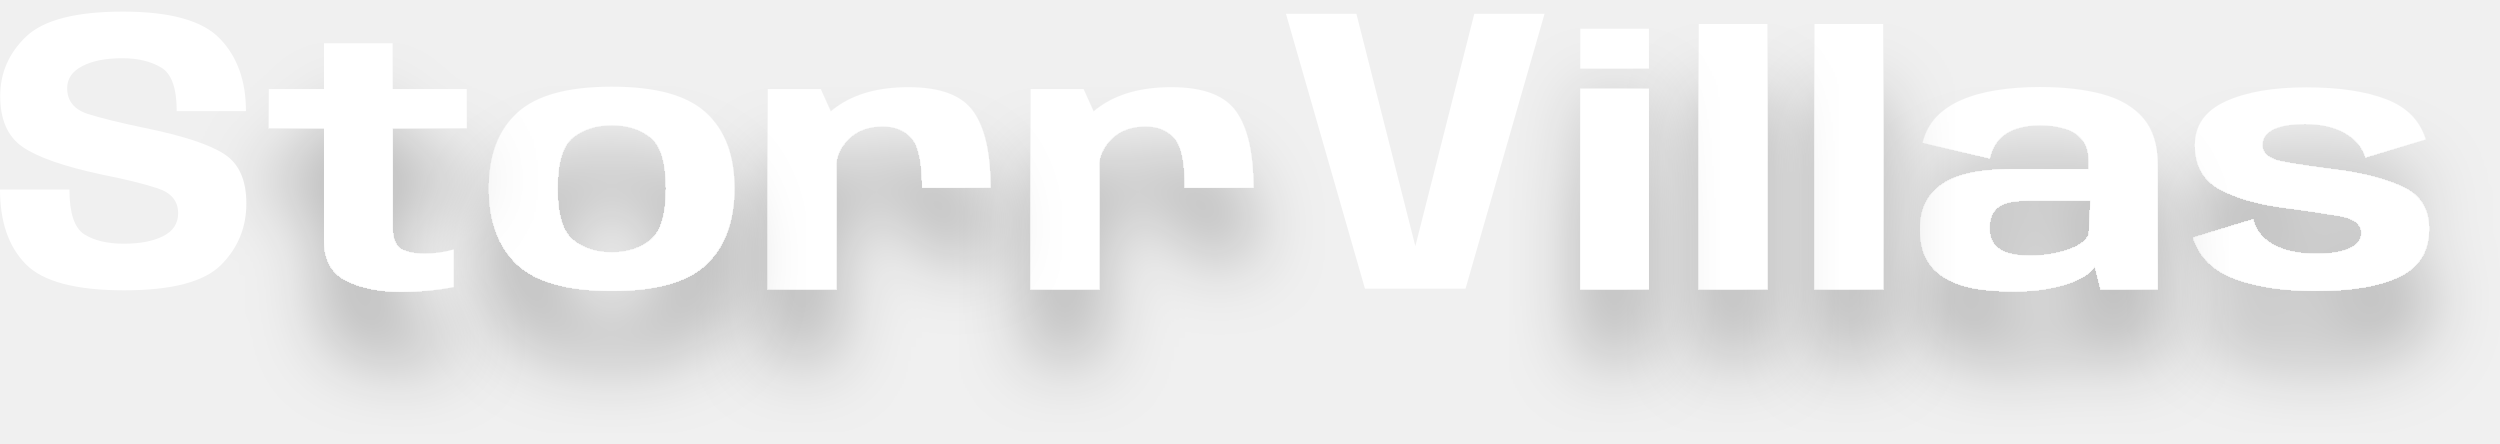
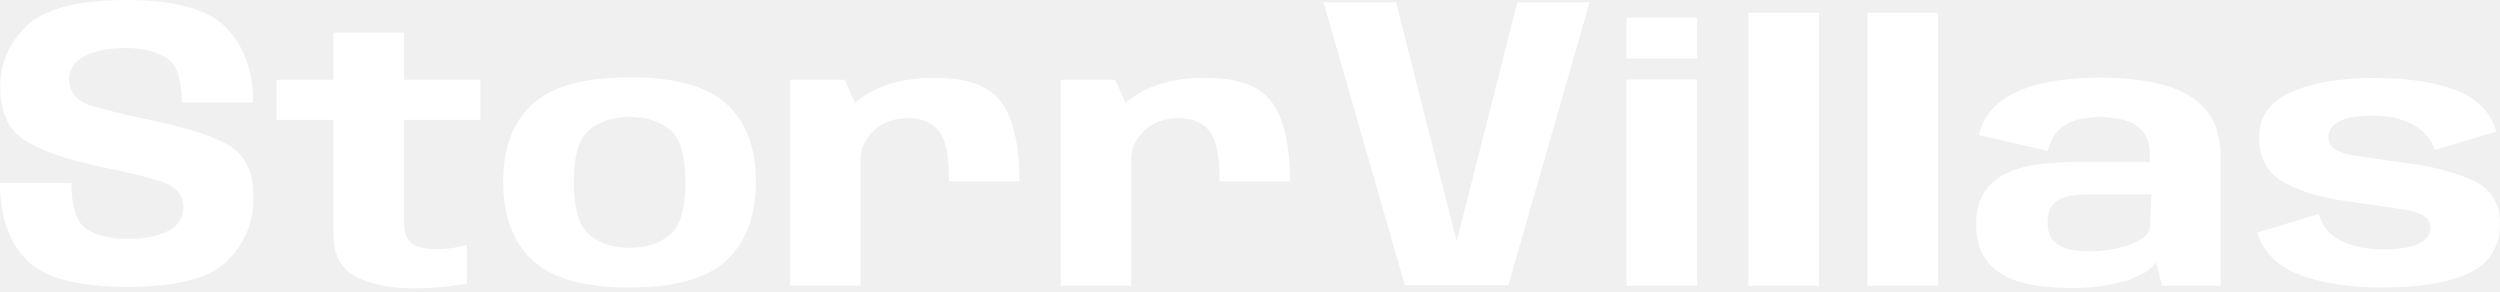
- <svg xmlns="http://www.w3.org/2000/svg" width="141" height="25" viewBox="0 0 141 25" fill="none">
-   <g filter="url(#filter0_d_37_29)">
-     <path d="M130.593 16.407C128.801 16.407 127.293 16.181 126.068 15.73C124.843 15.279 124.051 14.505 123.691 13.406L127.067 12.377C127.243 13.025 127.641 13.511 128.262 13.835C128.882 14.158 129.678 14.32 130.65 14.32C131.454 14.32 132.078 14.219 132.522 14.015C132.966 13.806 133.188 13.517 133.188 13.149C133.188 12.647 132.79 12.326 131.993 12.186C131.197 12.047 130.179 11.894 128.939 11.729C127.385 11.532 126.137 11.18 125.196 10.672C124.262 10.157 123.795 9.328 123.795 8.185C123.795 7.067 124.373 6.245 125.529 5.718C126.685 5.191 128.2 4.927 130.076 4.927C131.905 4.927 133.402 5.149 134.566 5.594C135.729 6.032 136.476 6.788 136.805 7.861L133.417 8.871C133.241 8.293 132.855 7.836 132.258 7.499C131.66 7.163 130.918 6.994 130.03 6.994C129.196 6.994 128.579 7.099 128.181 7.309C127.791 7.518 127.596 7.807 127.596 8.176C127.596 8.658 127.974 8.973 128.732 9.119C129.49 9.258 130.462 9.405 131.649 9.557C133.172 9.741 134.443 10.062 135.461 10.519C136.487 10.97 137 11.767 137 12.91C137 14.162 136.445 15.057 135.335 15.597C134.225 16.137 132.644 16.407 130.593 16.407Z" fill="white" />
-   </g>
-   <g filter="url(#filter1_d_37_29)">
-     <path d="M113.62 16.435C113.084 16.435 112.556 16.41 112.035 16.359C111.522 16.308 111.04 16.213 110.588 16.073C110.137 15.927 109.739 15.724 109.394 15.464C109.05 15.203 108.778 14.867 108.579 14.454C108.388 14.041 108.292 13.536 108.292 12.939C108.292 12.361 108.388 11.875 108.579 11.482C108.778 11.081 109.046 10.754 109.383 10.5C109.72 10.246 110.11 10.049 110.554 9.91C110.998 9.77 111.473 9.675 111.978 9.624C112.483 9.567 112.996 9.538 113.517 9.538H117.811V9.1C117.811 8.585 117.689 8.179 117.444 7.88C117.206 7.582 116.877 7.372 116.456 7.252C116.043 7.125 115.576 7.061 115.055 7.061C114.581 7.061 114.148 7.121 113.758 7.242C113.367 7.363 113.038 7.56 112.77 7.833C112.51 8.106 112.326 8.471 112.219 8.928L108.441 8.052C108.579 7.487 108.832 7.007 109.199 6.613C109.574 6.213 110.049 5.889 110.623 5.642C111.205 5.388 111.867 5.203 112.609 5.089C113.36 4.968 114.171 4.908 115.044 4.908C116.414 4.908 117.597 5.045 118.592 5.318C119.587 5.591 120.353 6.045 120.889 6.68C121.424 7.315 121.692 8.179 121.692 9.271V16.312H118.477L118.144 15.016C118.052 15.187 117.88 15.359 117.627 15.53C117.375 15.695 117.049 15.848 116.651 15.988C116.261 16.121 115.809 16.229 115.296 16.312C114.791 16.394 114.232 16.435 113.62 16.435ZM114.493 14.425C114.868 14.425 115.239 14.397 115.606 14.339C115.982 14.282 116.322 14.2 116.628 14.092C116.942 13.984 117.203 13.857 117.409 13.711C117.616 13.558 117.75 13.393 117.811 13.215L117.903 11.31H114.424C114.118 11.31 113.83 11.329 113.563 11.367C113.295 11.399 113.057 11.469 112.851 11.577C112.652 11.685 112.495 11.84 112.38 12.044C112.265 12.247 112.208 12.514 112.208 12.844C112.208 13.18 112.269 13.454 112.391 13.663C112.521 13.866 112.694 14.025 112.908 14.139C113.13 14.247 113.375 14.324 113.643 14.368C113.918 14.406 114.202 14.425 114.493 14.425Z" fill="white" />
-   </g>
-   <g filter="url(#filter2_d_37_29)">
-     <path d="M102.34 16.311V1.354H106.21V16.311H102.34Z" fill="white" />
-   </g>
-   <g filter="url(#filter3_d_37_29)">
-     <path d="M95.814 16.311V1.354H99.683V16.311H95.814Z" fill="white" />
-   </g>
-   <g filter="url(#filter4_d_37_29)">
-     <path d="M89.13 16.311V5.013H93V16.311H89.13ZM89.13 1.621H93V3.86H89.13V1.621Z" fill="white" />
-   </g>
-   <g filter="url(#filter5_d_37_29)">
-     <path d="M66.833 10.586C66.833 9.163 66.637 8.233 66.247 7.795C65.856 7.35 65.313 7.128 64.616 7.128C63.805 7.128 63.162 7.363 62.687 7.833C62.213 8.296 61.975 8.83 61.975 9.433L60.494 8.7C60.494 7.633 61.007 6.737 62.033 6.013C63.059 5.283 64.402 4.917 66.063 4.917C67.862 4.917 69.083 5.378 69.726 6.299C70.369 7.213 70.691 8.642 70.691 10.586H66.833ZM58.129 16.311V5.022H61.114L61.987 6.975V16.311H58.129Z" fill="white" />
-   </g>
-   <g filter="url(#filter6_d_37_29)">
-     <path d="M52.008 10.586C52.008 9.163 51.813 8.233 51.422 7.795C51.032 7.35 50.489 7.128 49.792 7.128C48.98 7.128 48.337 7.363 47.863 7.833C47.388 8.296 47.151 8.83 47.151 9.433L45.67 8.7C45.67 7.633 46.182 6.737 47.208 6.013C48.234 5.283 49.578 4.917 51.239 4.917C53.038 4.917 54.259 5.378 54.902 6.299C55.545 7.213 55.866 8.642 55.866 10.586H52.008ZM43.304 16.311V5.022H46.29L47.162 6.975V16.311H43.304Z" fill="white" />
-   </g>
-   <g filter="url(#filter7_d_37_29)">
-     <path d="M34.509 16.407C32.014 16.407 30.234 15.908 29.17 14.911C28.106 13.908 27.574 12.475 27.574 10.614C27.574 8.76 28.106 7.344 29.17 6.366C30.234 5.381 32.014 4.889 34.509 4.889C36.997 4.889 38.77 5.381 39.826 6.366C40.89 7.344 41.422 8.76 41.422 10.614C41.422 12.475 40.89 13.908 39.826 14.911C38.77 15.908 36.997 16.407 34.509 16.407ZM34.509 14.235C35.397 14.235 36.129 14 36.703 13.53C37.277 13.06 37.564 12.094 37.564 10.634C37.564 9.179 37.277 8.22 36.703 7.756C36.129 7.293 35.397 7.061 34.509 7.061C33.614 7.061 32.879 7.293 32.305 7.756C31.73 8.22 31.444 9.179 31.444 10.634C31.444 12.094 31.73 13.06 32.305 13.53C32.879 14 33.614 14.235 34.509 14.235Z" fill="white" />
-   </g>
-   <g filter="url(#filter8_d_37_29)">
-     <path d="M22.604 16.454C21.394 16.454 20.368 16.245 19.526 15.826C18.692 15.4 18.275 14.635 18.275 13.53V7.223H15.163V5.022H18.275V2.44H22.144V5.022H26.324V7.223H22.144V12.825C22.144 13.441 22.297 13.844 22.604 14.035C22.918 14.219 23.358 14.311 23.924 14.311C24.491 14.311 25.046 14.232 25.589 14.073V16.188C24.64 16.366 23.645 16.454 22.604 16.454Z" fill="white" />
-   </g>
-   <path d="M76.984 16.282L72.528 0.78H76.501L79.866 14.043H79.785L83.15 0.78H87.112L82.656 16.282H76.984Z" fill="white" />
-   <path d="M7.005 16.374C4.264 16.374 2.411 15.88 1.447 14.893C0.482 13.905 0 12.504 0 10.69H3.916C3.916 12.014 4.195 12.857 4.754 13.216C5.313 13.568 6.055 13.745 6.982 13.745C7.9 13.745 8.639 13.603 9.198 13.32C9.764 13.036 10.047 12.604 10.047 12.022C10.047 11.341 9.661 10.874 8.888 10.621C8.122 10.368 7.066 10.108 5.718 9.84C3.583 9.381 2.098 8.86 1.263 8.279C0.429 7.697 0.011 6.744 0.011 5.419C0.011 4.11 0.501 2.989 1.481 2.055C2.469 1.121 4.287 0.654 6.936 0.654C9.607 0.654 11.429 1.163 12.402 2.181C13.381 3.192 13.871 4.554 13.871 6.269H9.967C9.967 4.975 9.676 4.156 9.094 3.812C8.513 3.46 7.778 3.284 6.89 3.284C5.956 3.284 5.206 3.433 4.639 3.731C4.073 4.022 3.789 4.436 3.789 4.972C3.789 5.691 4.18 6.177 4.961 6.43C5.749 6.675 6.809 6.935 8.141 7.211C10.346 7.662 11.854 8.16 12.666 8.703C13.485 9.239 13.894 10.166 13.894 11.482C13.894 12.837 13.416 13.993 12.459 14.95C11.502 15.899 9.684 16.374 7.005 16.374Z" fill="white" />
-   <defs>
-     <filter id="filter0_d_37_29" x="119.691" y="4.927" width="21.309" height="19.48" filterUnits="userSpaceOnUse" color-interpolation-filters="sRGB">
-       <feFlood flood-opacity="0" result="BackgroundImageFix" />
-       <feColorMatrix in="SourceAlpha" type="matrix" values="0 0 0 0 0 0 0 0 0 0 0 0 0 0 0 0 0 0 127 0" result="hardAlpha" />
-       <feOffset dy="4" />
-       <feGaussianBlur stdDeviation="2" />
-       <feComposite in2="hardAlpha" operator="out" />
-       <feColorMatrix type="matrix" values="0 0 0 0 0 0 0 0 0 0 0 0 0 0 0 0 0 0 0.25 0" />
-       <feBlend mode="normal" in2="BackgroundImageFix" result="effect1_dropShadow_37_29" />
-       <feBlend mode="normal" in="SourceGraphic" in2="effect1_dropShadow_37_29" result="shape" />
-     </filter>
-     <filter id="filter1_d_37_29" x="104.292" y="4.908" width="21.401" height="19.527" filterUnits="userSpaceOnUse" color-interpolation-filters="sRGB">
-       <feFlood flood-opacity="0" result="BackgroundImageFix" />
-       <feColorMatrix in="SourceAlpha" type="matrix" values="0 0 0 0 0 0 0 0 0 0 0 0 0 0 0 0 0 0 127 0" result="hardAlpha" />
-       <feOffset dy="4" />
-       <feGaussianBlur stdDeviation="2" />
-       <feComposite in2="hardAlpha" operator="out" />
-       <feColorMatrix type="matrix" values="0 0 0 0 0 0 0 0 0 0 0 0 0 0 0 0 0 0 0.25 0" />
-       <feBlend mode="normal" in2="BackgroundImageFix" result="effect1_dropShadow_37_29" />
-       <feBlend mode="normal" in="SourceGraphic" in2="effect1_dropShadow_37_29" result="shape" />
-     </filter>
-     <filter id="filter2_d_37_29" x="98.34" y="1.354" width="11.87" height="22.957" filterUnits="userSpaceOnUse" color-interpolation-filters="sRGB">
-       <feFlood flood-opacity="0" result="BackgroundImageFix" />
-       <feColorMatrix in="SourceAlpha" type="matrix" values="0 0 0 0 0 0 0 0 0 0 0 0 0 0 0 0 0 0 127 0" result="hardAlpha" />
-       <feOffset dy="4" />
-       <feGaussianBlur stdDeviation="2" />
-       <feComposite in2="hardAlpha" operator="out" />
-       <feColorMatrix type="matrix" values="0 0 0 0 0 0 0 0 0 0 0 0 0 0 0 0 0 0 0.25 0" />
-       <feBlend mode="normal" in2="BackgroundImageFix" result="effect1_dropShadow_37_29" />
-       <feBlend mode="normal" in="SourceGraphic" in2="effect1_dropShadow_37_29" result="shape" />
-     </filter>
-     <filter id="filter3_d_37_29" x="91.814" y="1.354" width="11.87" height="22.957" filterUnits="userSpaceOnUse" color-interpolation-filters="sRGB">
-       <feFlood flood-opacity="0" result="BackgroundImageFix" />
-       <feColorMatrix in="SourceAlpha" type="matrix" values="0 0 0 0 0 0 0 0 0 0 0 0 0 0 0 0 0 0 127 0" result="hardAlpha" />
-       <feOffset dy="4" />
-       <feGaussianBlur stdDeviation="2" />
-       <feComposite in2="hardAlpha" operator="out" />
-       <feColorMatrix type="matrix" values="0 0 0 0 0 0 0 0 0 0 0 0 0 0 0 0 0 0 0.25 0" />
-       <feBlend mode="normal" in2="BackgroundImageFix" result="effect1_dropShadow_37_29" />
-       <feBlend mode="normal" in="SourceGraphic" in2="effect1_dropShadow_37_29" result="shape" />
-     </filter>
-     <filter id="filter4_d_37_29" x="85.13" y="1.621" width="11.87" height="22.69" filterUnits="userSpaceOnUse" color-interpolation-filters="sRGB">
-       <feFlood flood-opacity="0" result="BackgroundImageFix" />
-       <feColorMatrix in="SourceAlpha" type="matrix" values="0 0 0 0 0 0 0 0 0 0 0 0 0 0 0 0 0 0 127 0" result="hardAlpha" />
-       <feOffset dy="4" />
-       <feGaussianBlur stdDeviation="2" />
-       <feComposite in2="hardAlpha" operator="out" />
-       <feColorMatrix type="matrix" values="0 0 0 0 0 0 0 0 0 0 0 0 0 0 0 0 0 0 0.25 0" />
-       <feBlend mode="normal" in2="BackgroundImageFix" result="effect1_dropShadow_37_29" />
-       <feBlend mode="normal" in="SourceGraphic" in2="effect1_dropShadow_37_29" result="shape" />
-     </filter>
-     <filter id="filter5_d_37_29" x="54.129" y="4.917" width="20.562" height="19.394" filterUnits="userSpaceOnUse" color-interpolation-filters="sRGB">
-       <feFlood flood-opacity="0" result="BackgroundImageFix" />
-       <feColorMatrix in="SourceAlpha" type="matrix" values="0 0 0 0 0 0 0 0 0 0 0 0 0 0 0 0 0 0 127 0" result="hardAlpha" />
-       <feOffset dy="4" />
-       <feGaussianBlur stdDeviation="2" />
-       <feComposite in2="hardAlpha" operator="out" />
-       <feColorMatrix type="matrix" values="0 0 0 0 0 0 0 0 0 0 0 0 0 0 0 0 0 0 0.25 0" />
-       <feBlend mode="normal" in2="BackgroundImageFix" result="effect1_dropShadow_37_29" />
-       <feBlend mode="normal" in="SourceGraphic" in2="effect1_dropShadow_37_29" result="shape" />
-     </filter>
-     <filter id="filter6_d_37_29" x="39.304" y="4.917" width="20.562" height="19.394" filterUnits="userSpaceOnUse" color-interpolation-filters="sRGB">
-       <feFlood flood-opacity="0" result="BackgroundImageFix" />
-       <feColorMatrix in="SourceAlpha" type="matrix" values="0 0 0 0 0 0 0 0 0 0 0 0 0 0 0 0 0 0 127 0" result="hardAlpha" />
-       <feOffset dy="4" />
-       <feGaussianBlur stdDeviation="2" />
-       <feComposite in2="hardAlpha" operator="out" />
-       <feColorMatrix type="matrix" values="0 0 0 0 0 0 0 0 0 0 0 0 0 0 0 0 0 0 0.25 0" />
-       <feBlend mode="normal" in2="BackgroundImageFix" result="effect1_dropShadow_37_29" />
-       <feBlend mode="normal" in="SourceGraphic" in2="effect1_dropShadow_37_29" result="shape" />
-     </filter>
-     <filter id="filter7_d_37_29" x="23.574" y="4.889" width="21.848" height="19.518" filterUnits="userSpaceOnUse" color-interpolation-filters="sRGB">
-       <feFlood flood-opacity="0" result="BackgroundImageFix" />
-       <feColorMatrix in="SourceAlpha" type="matrix" values="0 0 0 0 0 0 0 0 0 0 0 0 0 0 0 0 0 0 127 0" result="hardAlpha" />
-       <feOffset dy="4" />
-       <feGaussianBlur stdDeviation="2" />
-       <feComposite in2="hardAlpha" operator="out" />
-       <feColorMatrix type="matrix" values="0 0 0 0 0 0 0 0 0 0 0 0 0 0 0 0 0 0 0.25 0" />
-       <feBlend mode="normal" in2="BackgroundImageFix" result="effect1_dropShadow_37_29" />
-       <feBlend mode="normal" in="SourceGraphic" in2="effect1_dropShadow_37_29" result="shape" />
-     </filter>
-     <filter id="filter8_d_37_29" x="11.163" y="2.44" width="19.161" height="22.014" filterUnits="userSpaceOnUse" color-interpolation-filters="sRGB">
-       <feFlood flood-opacity="0" result="BackgroundImageFix" />
-       <feColorMatrix in="SourceAlpha" type="matrix" values="0 0 0 0 0 0 0 0 0 0 0 0 0 0 0 0 0 0 127 0" result="hardAlpha" />
-       <feOffset dy="4" />
-       <feGaussianBlur stdDeviation="2" />
-       <feComposite in2="hardAlpha" operator="out" />
-       <feColorMatrix type="matrix" values="0 0 0 0 0 0 0 0 0 0 0 0 0 0 0 0 0 0 0.25 0" />
-       <feBlend mode="normal" in2="BackgroundImageFix" result="effect1_dropShadow_37_29" />
-       <feBlend mode="normal" in="SourceGraphic" in2="effect1_dropShadow_37_29" result="shape" />
-     </filter>
-   </defs>
+ <svg xmlns="http://www.w3.org/2000/svg" width="137" height="16" viewBox="0 0 137 16" fill="none">
+   <path d="M130.593 15.753C128.801 15.753 127.293 15.527 126.068 15.076C124.843 14.626 124.051 13.851 123.691 12.752L127.067 11.723C127.243 12.371 127.641 12.857 128.262 13.181C128.882 13.505 129.678 13.666 130.65 13.666C131.454 13.666 132.078 13.565 132.522 13.362C132.966 13.152 133.188 12.863 133.188 12.495C133.188 11.993 132.79 11.672 131.993 11.532C131.197 11.393 130.179 11.24 128.939 11.075C127.385 10.878 126.137 10.526 125.196 10.018C124.262 9.503 123.795 8.674 123.795 7.531C123.795 6.413 124.373 5.591 125.529 5.064C126.685 4.537 128.2 4.273 130.076 4.273C131.905 4.273 133.402 4.495 134.566 4.94C135.729 5.378 136.476 6.134 136.805 7.207L133.417 8.217C133.241 7.639 132.855 7.182 132.258 6.845C131.66 6.509 130.918 6.34 130.03 6.34C129.196 6.34 128.579 6.445 128.181 6.655C127.791 6.864 127.596 7.153 127.596 7.522C127.596 8.004 127.974 8.319 128.732 8.465C129.49 8.605 130.462 8.751 131.649 8.903C133.172 9.087 134.443 9.408 135.461 9.865C136.487 10.316 137 11.113 137 12.257C137 13.508 136.445 14.403 135.335 14.943C134.225 15.483 132.644 15.753 130.593 15.753Z" fill="white" />
+   <path d="M113.62 15.781C113.084 15.781 112.556 15.756 112.035 15.705C111.522 15.654 111.04 15.559 110.588 15.419C110.137 15.273 109.739 15.07 109.394 14.81C109.05 14.549 108.778 14.213 108.579 13.8C108.388 13.387 108.292 12.882 108.292 12.285C108.292 11.707 108.388 11.221 108.579 10.828C108.778 10.427 109.046 10.1 109.383 9.846C109.72 9.592 110.11 9.395 110.554 9.256C110.998 9.116 111.473 9.021 111.978 8.97C112.483 8.913 112.996 8.884 113.517 8.884H117.811V8.446C117.811 7.931 117.689 7.525 117.444 7.226C117.206 6.928 116.877 6.718 116.456 6.598C116.043 6.471 115.576 6.407 115.055 6.407C114.581 6.407 114.148 6.467 113.758 6.588C113.367 6.709 113.038 6.906 112.77 7.179C112.51 7.452 112.326 7.817 112.219 8.274L108.441 7.398C108.579 6.833 108.832 6.353 109.199 5.959C109.574 5.559 110.049 5.235 110.623 4.988C111.205 4.734 111.867 4.549 112.609 4.435C113.36 4.314 114.171 4.254 115.044 4.254C116.414 4.254 117.597 4.391 118.592 4.664C119.587 4.937 120.353 5.391 120.889 6.026C121.424 6.661 121.692 7.525 121.692 8.617V15.658H118.477L118.144 14.362C118.052 14.533 117.88 14.705 117.627 14.876C117.375 15.041 117.049 15.194 116.651 15.334C116.261 15.467 115.809 15.575 115.296 15.658C114.791 15.74 114.232 15.781 113.62 15.781ZM114.493 13.771C114.868 13.771 115.239 13.743 115.606 13.685C115.982 13.628 116.322 13.546 116.628 13.438C116.942 13.33 117.203 13.203 117.409 13.057C117.616 12.904 117.75 12.739 117.811 12.561L117.903 10.656H114.424C114.118 10.656 113.83 10.675 113.563 10.713C113.295 10.745 113.057 10.815 112.851 10.923C112.652 11.031 112.495 11.186 112.38 11.39C112.265 11.593 112.208 11.86 112.208 12.19C112.208 12.526 112.269 12.8 112.391 13.009C112.521 13.212 112.694 13.371 112.908 13.486C113.13 13.593 113.375 13.67 113.643 13.714C113.918 13.752 114.202 13.771 114.493 13.771Z" fill="white" />
+   <path d="M102.34 15.658V0.7H106.21V15.658H102.34Z" fill="white" />
+   <path d="M95.814 15.658V0.7H99.683V15.658H95.814Z" fill="white" />
+   <path d="M89.13 15.658V4.359H93V15.658H89.13ZM89.13 0.967H93V3.206H89.13V0.967Z" fill="white" />
+   <path d="M76.984 15.628L72.528 0.126H76.501L79.866 13.389H79.785L83.15 0.126H87.112L82.656 15.628H76.984Z" fill="white" />
+   <path d="M66.833 9.932C66.833 8.509 66.637 7.579 66.247 7.141C65.857 6.696 65.313 6.474 64.616 6.474C63.805 6.474 63.162 6.709 62.687 7.179C62.213 7.642 61.975 8.176 61.975 8.779L60.494 8.046C60.494 6.979 61.007 6.083 62.033 5.359C63.059 4.629 64.402 4.263 66.063 4.263C67.862 4.263 69.083 4.724 69.726 5.645C70.369 6.559 70.691 7.988 70.691 9.932H66.833ZM58.129 15.658V4.368H61.114L61.987 6.321V15.658H58.129Z" fill="white" />
+   <path d="M52.008 9.932C52.008 8.509 51.813 7.579 51.422 7.141C51.032 6.696 50.489 6.474 49.792 6.474C48.98 6.474 48.337 6.709 47.863 7.179C47.388 7.642 47.151 8.176 47.151 8.779L45.67 8.046C45.67 6.979 46.182 6.083 47.208 5.359C48.234 4.629 49.578 4.263 51.239 4.263C53.038 4.263 54.259 4.724 54.902 5.645C55.545 6.559 55.866 7.988 55.866 9.932H52.008ZM43.304 15.658V4.368H46.29L47.162 6.321V15.658H43.304Z" fill="white" />
+   <path d="M34.509 15.753C32.014 15.753 30.234 15.254 29.17 14.257C28.106 13.254 27.574 11.821 27.574 9.961C27.574 8.106 28.106 6.69 29.17 5.712C30.234 4.727 32.014 4.235 34.509 4.235C36.997 4.235 38.77 4.727 39.826 5.712C40.89 6.69 41.422 8.106 41.422 9.961C41.422 11.821 40.89 13.254 39.826 14.257C38.77 15.254 36.997 15.753 34.509 15.753ZM34.509 13.581C35.397 13.581 36.129 13.346 36.703 12.876C37.277 12.406 37.564 11.44 37.564 9.98C37.564 8.525 37.277 7.566 36.703 7.102C36.129 6.639 35.397 6.407 34.509 6.407C33.614 6.407 32.879 6.639 32.305 7.102C31.73 7.566 31.444 8.525 31.444 9.98C31.444 11.44 31.73 12.406 32.305 12.876C32.879 13.346 33.614 13.581 34.509 13.581Z" fill="white" />
+   <path d="M22.604 15.8C21.394 15.8 20.368 15.591 19.526 15.172C18.692 14.746 18.275 13.981 18.275 12.876V6.569H15.163V4.368H18.275V1.786H22.144V4.368H26.324V6.569H22.144V12.171C22.144 12.787 22.297 13.19 22.604 13.381C22.918 13.565 23.358 13.657 23.924 13.657C24.491 13.657 25.046 13.578 25.589 13.419V15.534C24.64 15.711 23.645 15.8 22.604 15.8Z" fill="white" />
+   <path d="M7.005 15.72C4.264 15.72 2.411 15.226 1.447 14.239C0.482 13.251 0 11.85 0 10.036H3.916C3.916 11.36 4.195 12.203 4.754 12.562C5.313 12.914 6.055 13.091 6.982 13.091C7.9 13.091 8.639 12.949 9.198 12.666C9.764 12.382 10.047 11.95 10.047 11.368C10.047 10.687 9.661 10.22 8.888 9.967C8.122 9.715 7.066 9.454 5.718 9.186C3.583 8.727 2.098 8.206 1.263 7.625C0.429 7.043 0.011 6.09 0.011 4.765C0.011 3.456 0.501 2.335 1.481 1.401C2.469 0.467 4.287 0 6.936 0C9.607 0 11.429 0.509 12.402 1.527C13.381 2.538 13.871 3.9 13.871 5.615H9.967C9.967 4.321 9.676 3.502 9.094 3.158C8.513 2.806 7.778 2.63 6.89 2.63C5.956 2.63 5.206 2.779 4.639 3.077C4.073 3.368 3.789 3.782 3.789 4.318C3.789 5.037 4.18 5.523 4.961 5.776C5.749 6.021 6.809 6.281 8.141 6.557C10.346 7.008 11.854 7.506 12.666 8.049C13.485 8.585 13.894 9.512 13.894 10.828C13.894 12.183 13.416 13.339 12.459 14.296C11.502 15.245 9.684 15.72 7.005 15.72Z" fill="white" />
</svg>
